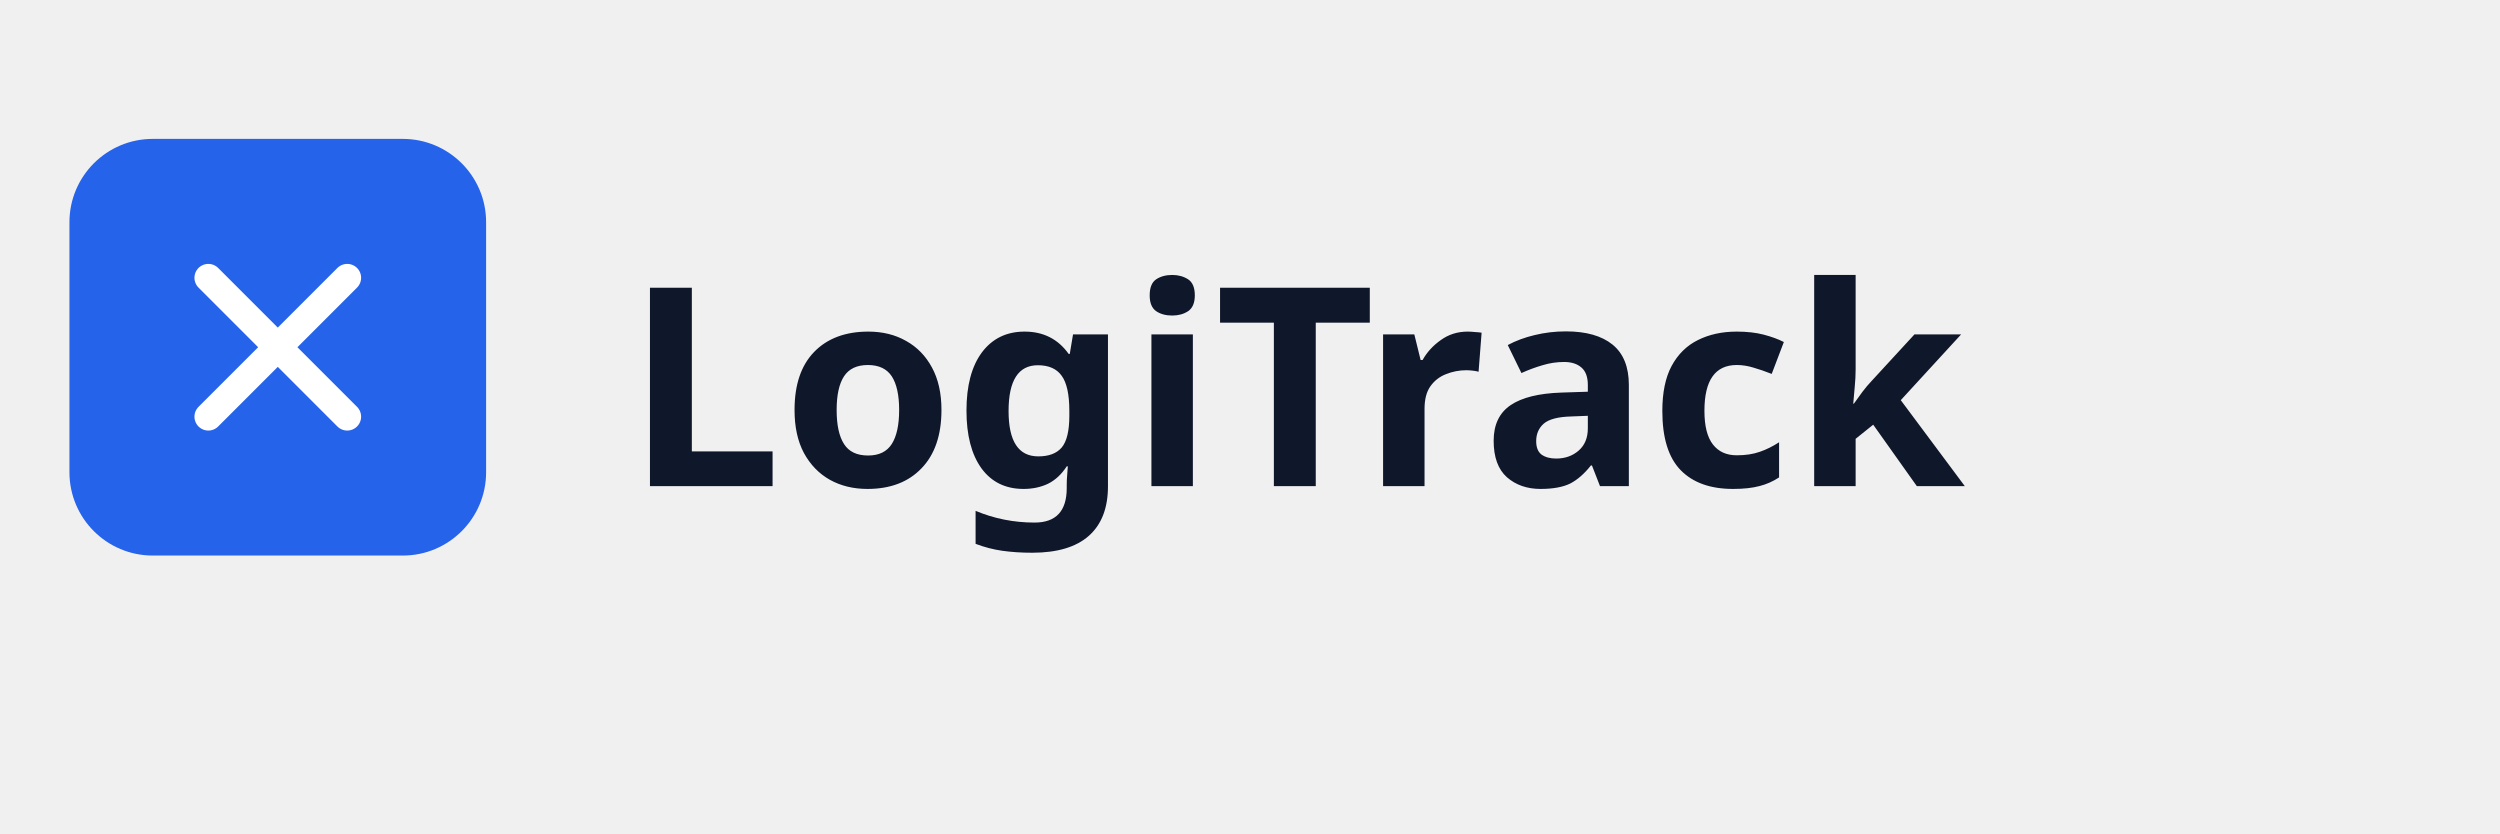
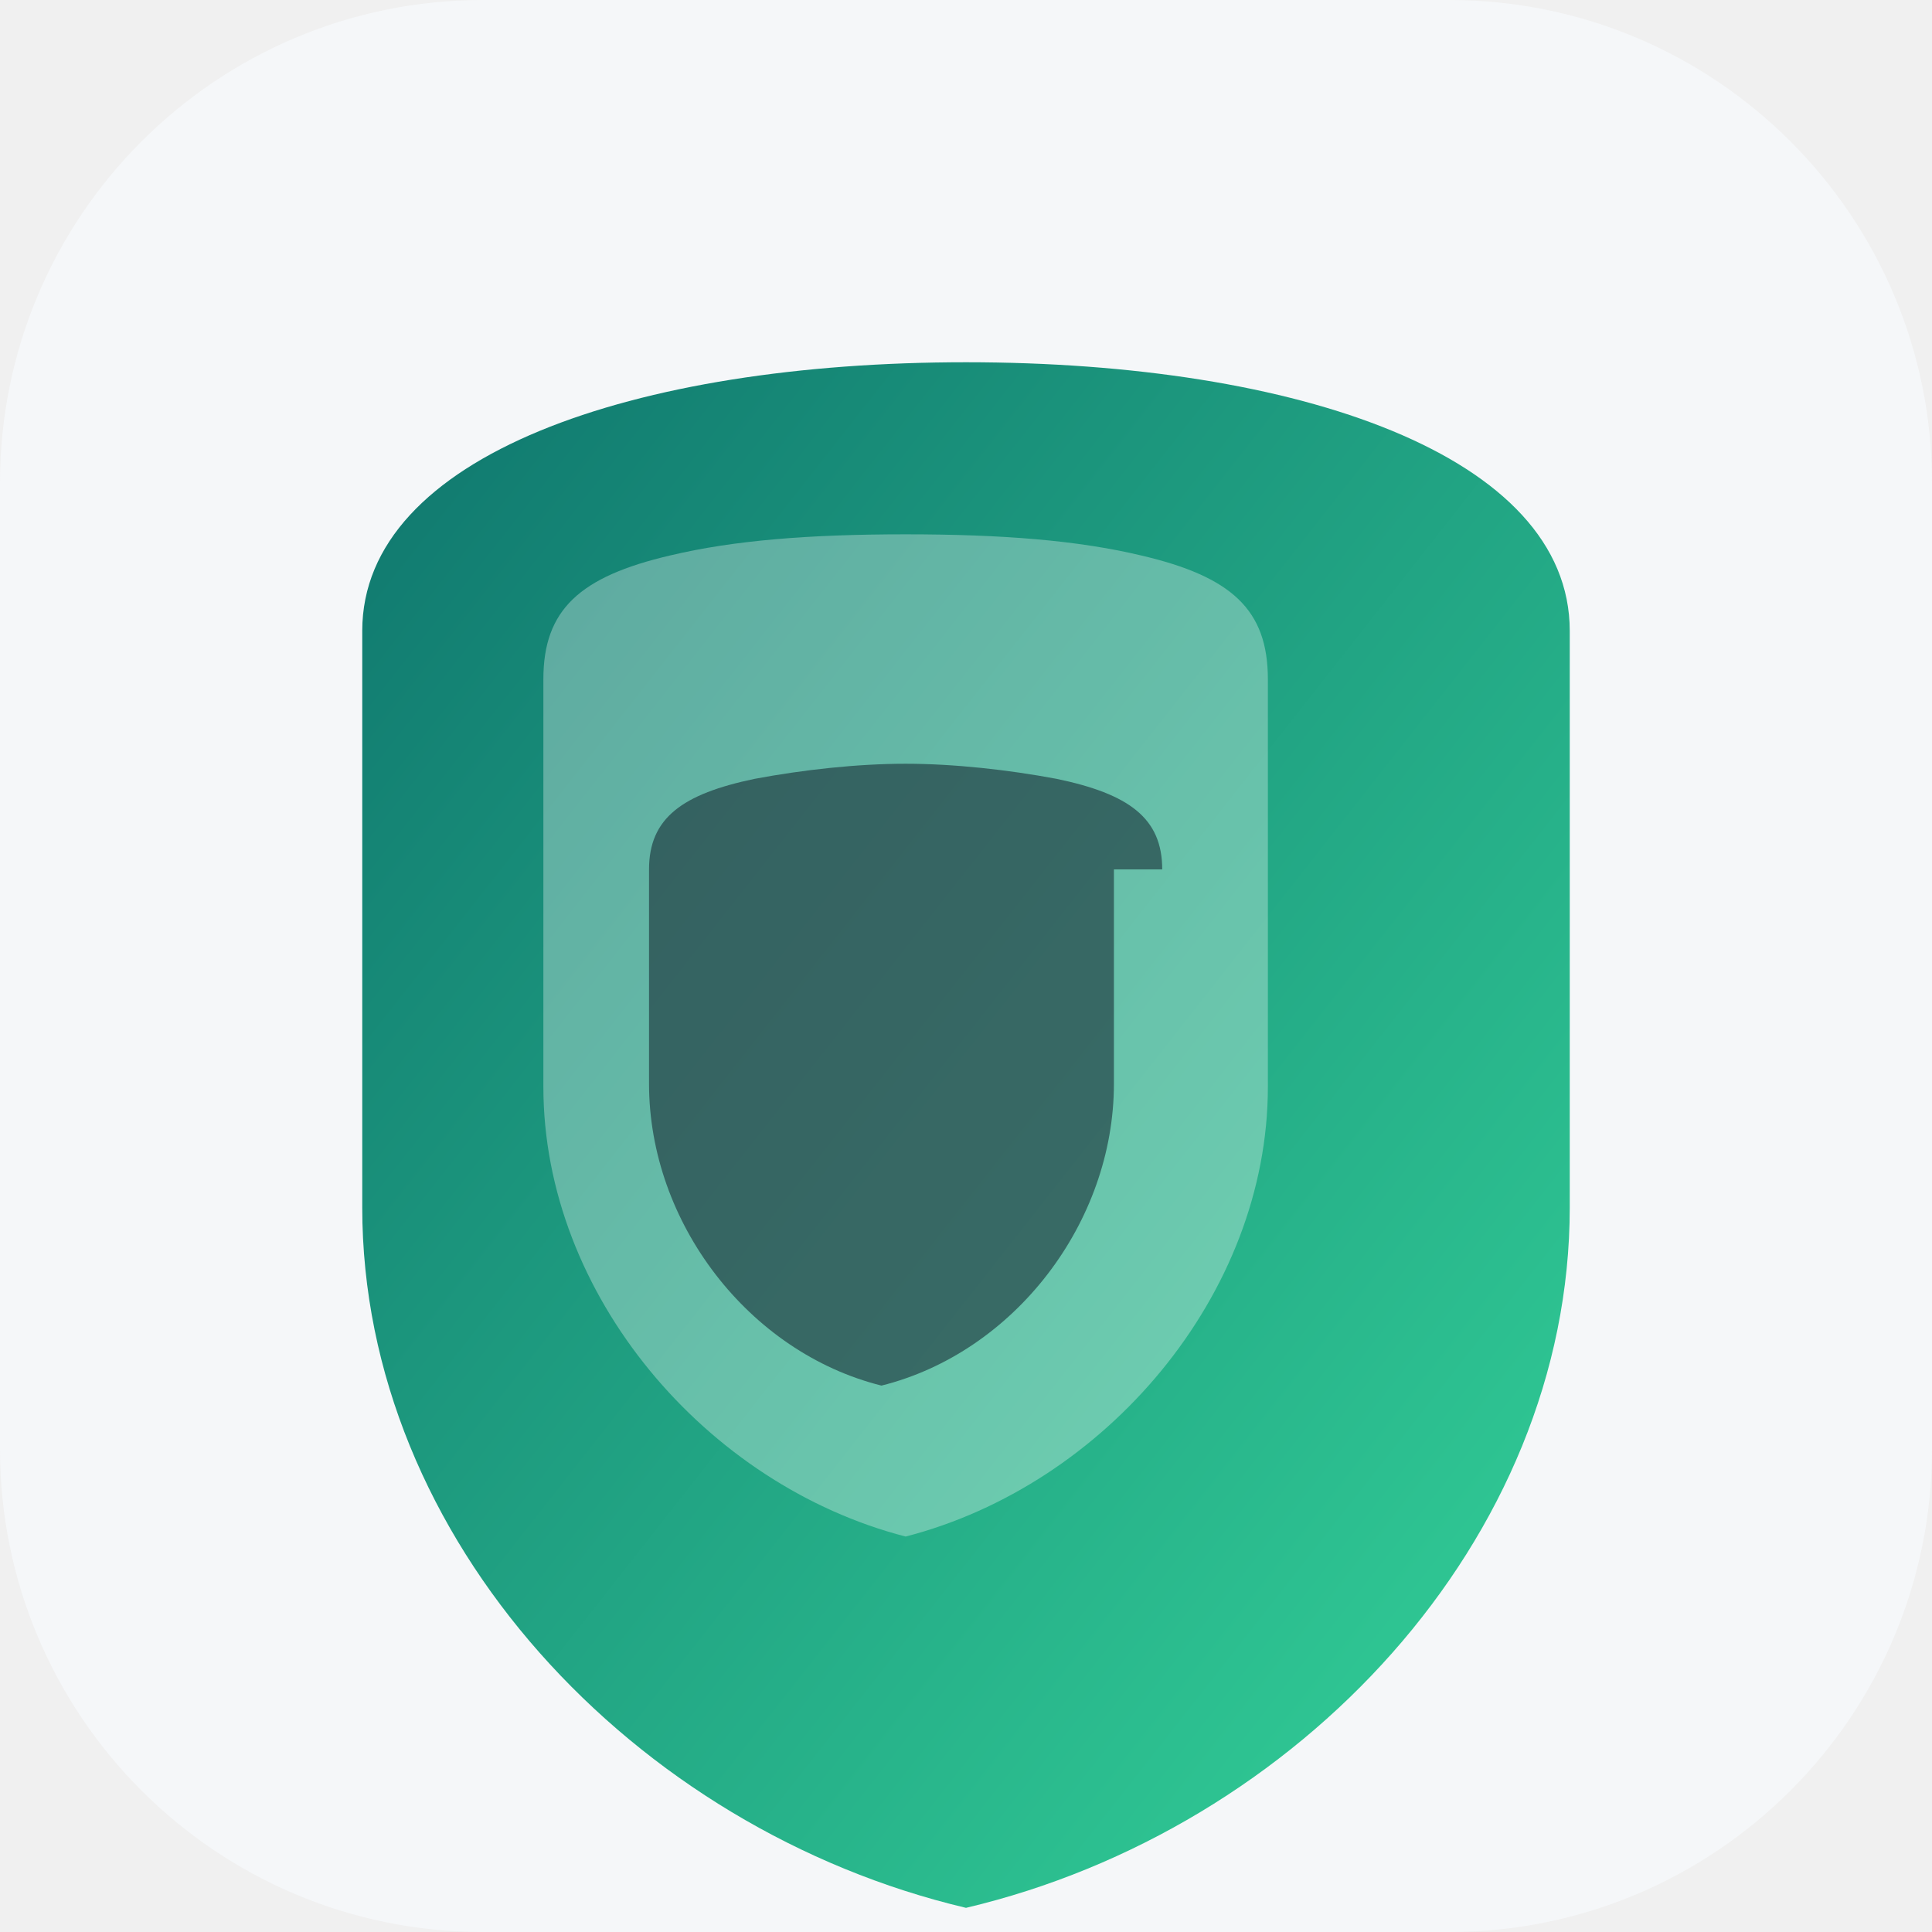
- <svg xmlns="http://www.w3.org/2000/svg" width="180" height="60" viewBox="0 0 180 60" fill="none">
-   <rect x="5" y="10" width="30" height="30" rx="6" fill="#2563EB" />
-   <path d="M15 20L25 30M25 20L15 30" stroke="white" stroke-width="2" stroke-linecap="round" stroke-linejoin="round" />
-   <text x="45" y="35" font-family="Segoe UI, sans-serif" font-size="20" fill="#0F172A" font-weight="bold">LogiTrack</text>
+ <svg xmlns="http://www.w3.org/2000/svg" width="64" height="64" viewBox="0 0 64 64">
+   <defs>
+     <linearGradient id="hedgetech-favicon-light" x1="0" y1="0" x2="1" y2="1">
+       <stop offset="0" stop-color="#0f766e" />
+       <stop offset="1" stop-color="#34d399" />
+     </linearGradient>
+   </defs>
+   <rect width="64" height="64" rx="16" fill="#f5f7f9" />
+   <path d="M32 12c11 0 20 3.1 20 8.9v19.1c0 11-9 20.6-20 23.2-11-2.6-20-12.2-20-23.2V20.9C12 15.1 21 12 32 12Z" fill="url(#hedgetech-favicon-light)" />
+   <path d="M42 22.5c0-2.3-1.2-3.4-4.2-4.1-2.1-.5-4.6-.7-7.8-.7s-5.7.2-7.8.7c-3 .7-4.2 1.8-4.2 4.1v13.5c0 6.9 5.4 13.2 12 14.9 6.6-1.7 12-8 12-14.9V22.5Z" fill="rgba(255,255,255,0.32)" />
+   <path d="M38.5 28.8c0-1.7-1.1-2.5-3.5-3-1.6-.3-3.4-.5-5-.5s-3.4.2-5 .5c-2.4.5-3.5 1.3-3.5 3v7.1c0 4.6 3.3 8.9 7.7 10 4.4-1.1 7.7-5.4 7.7-10v-7.1Z" fill="rgba(15,31,43,0.55)" />
</svg>
